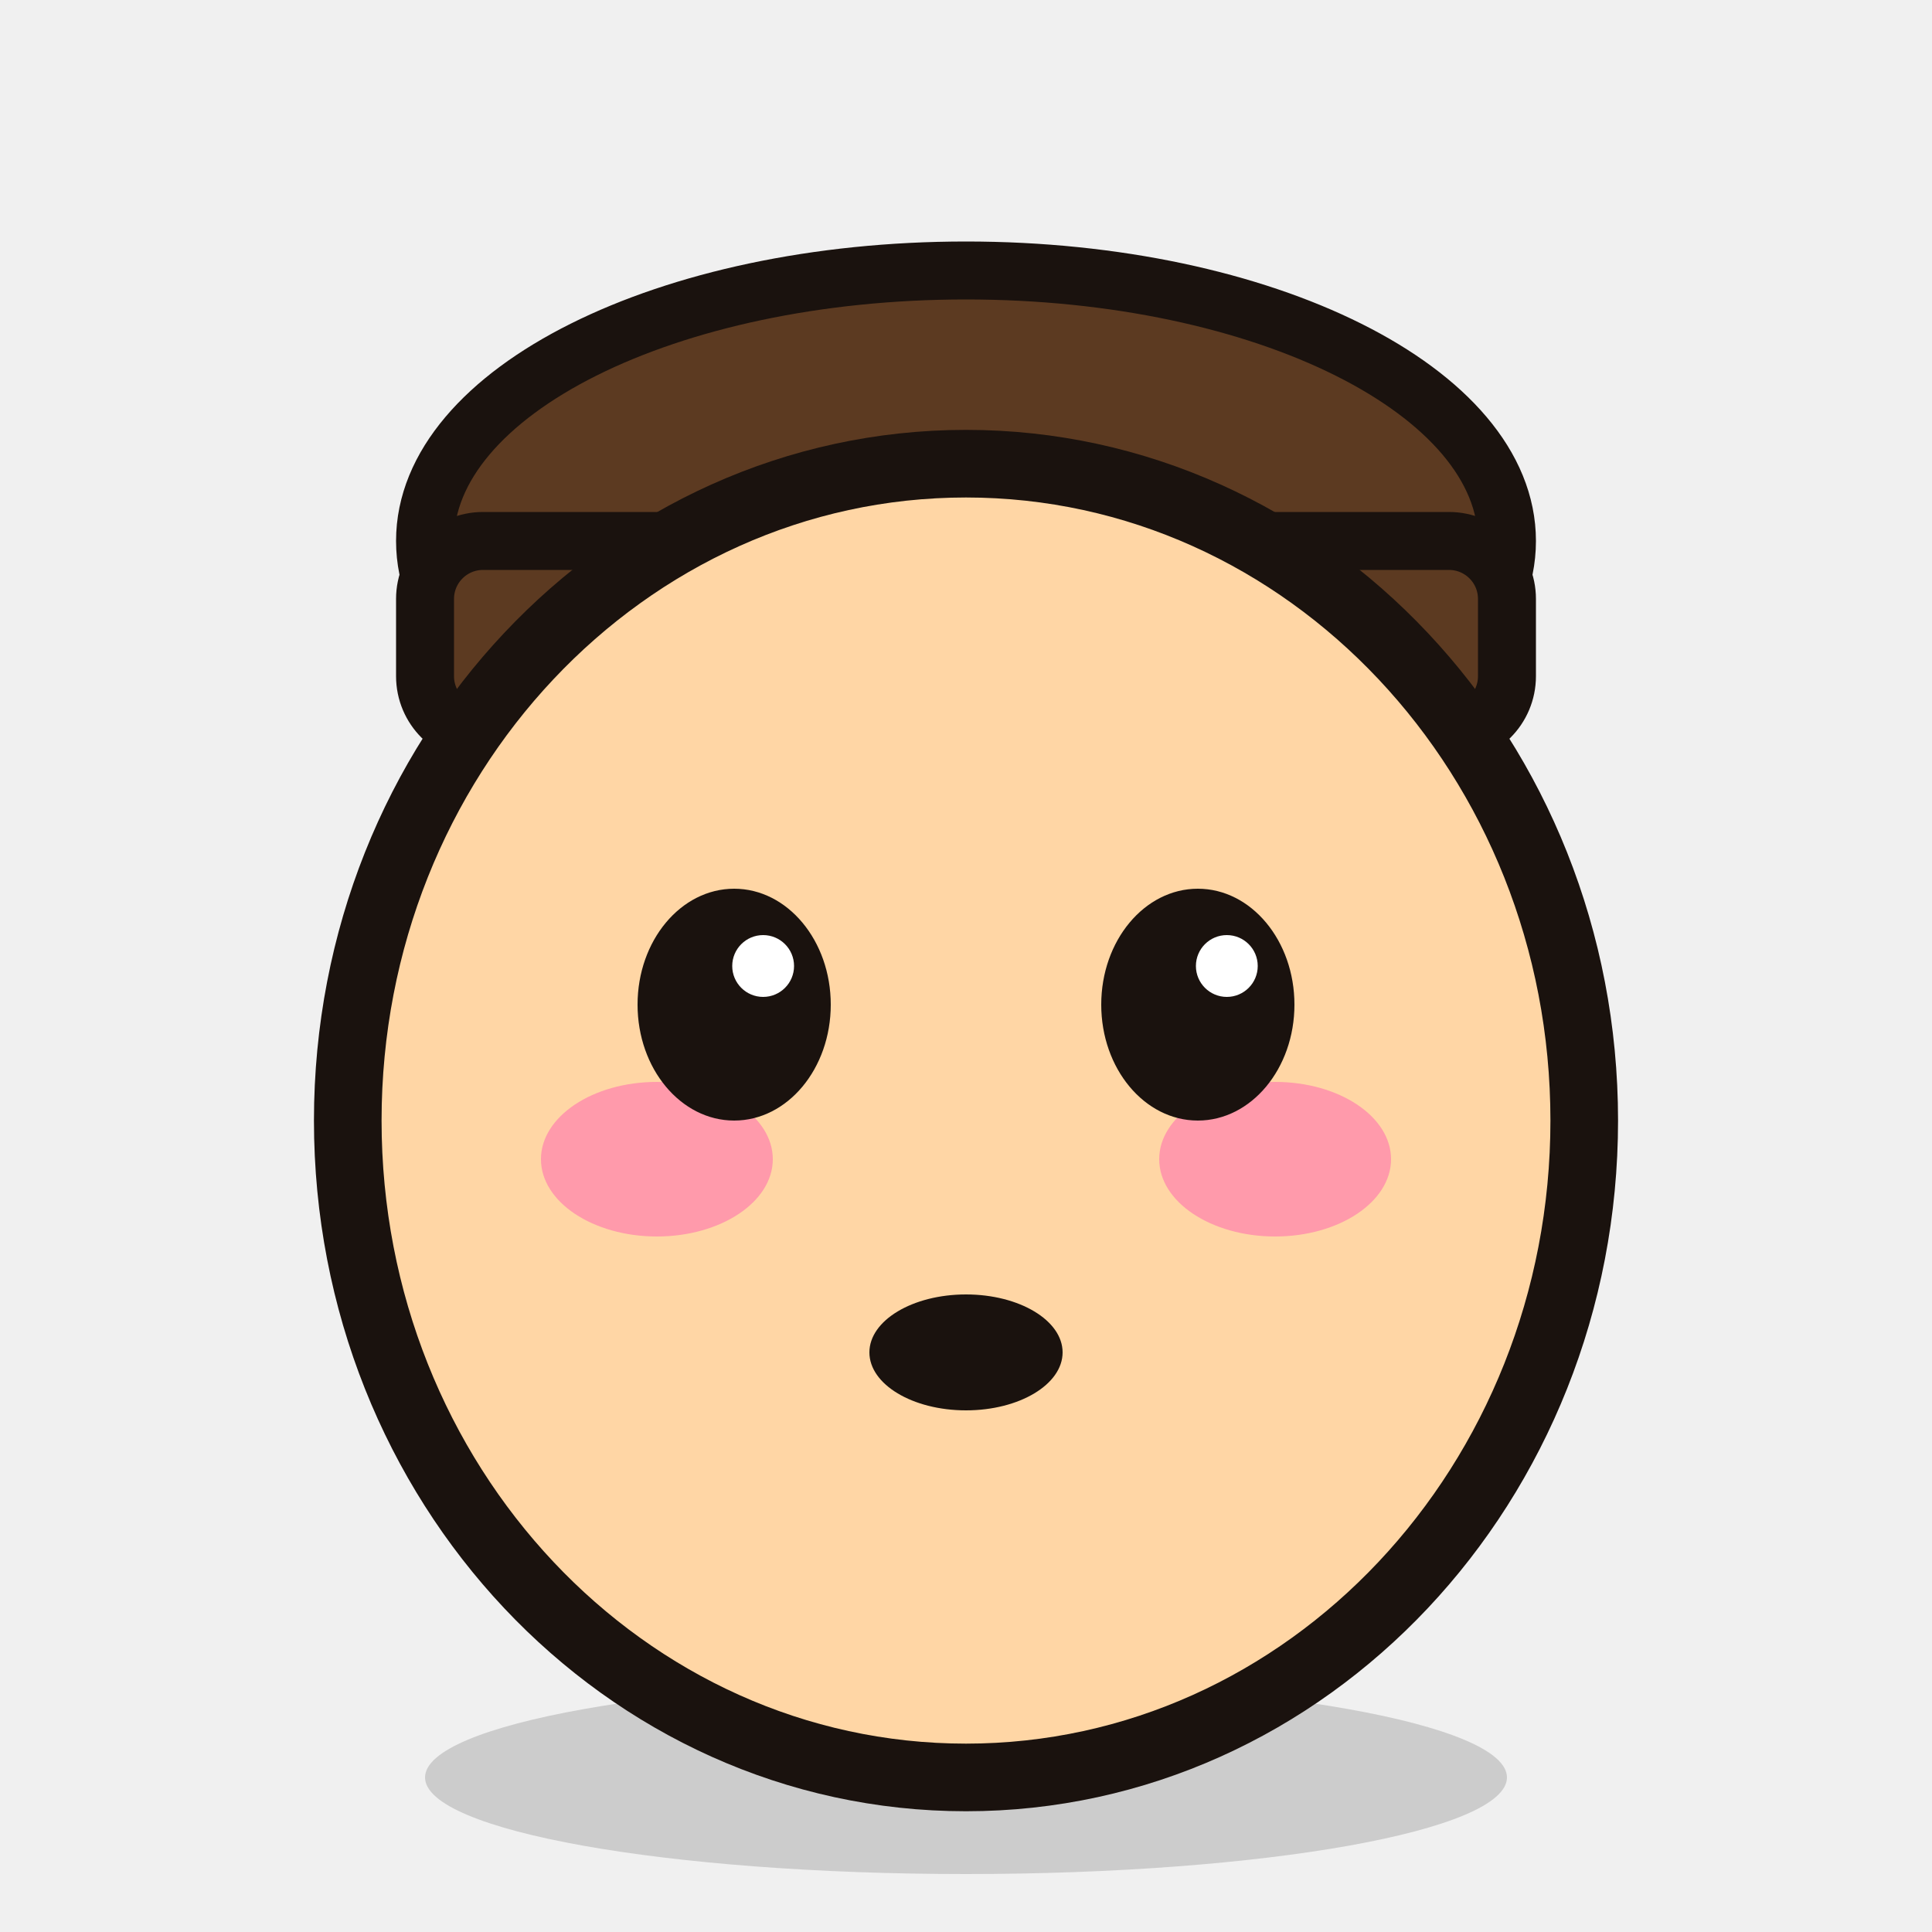
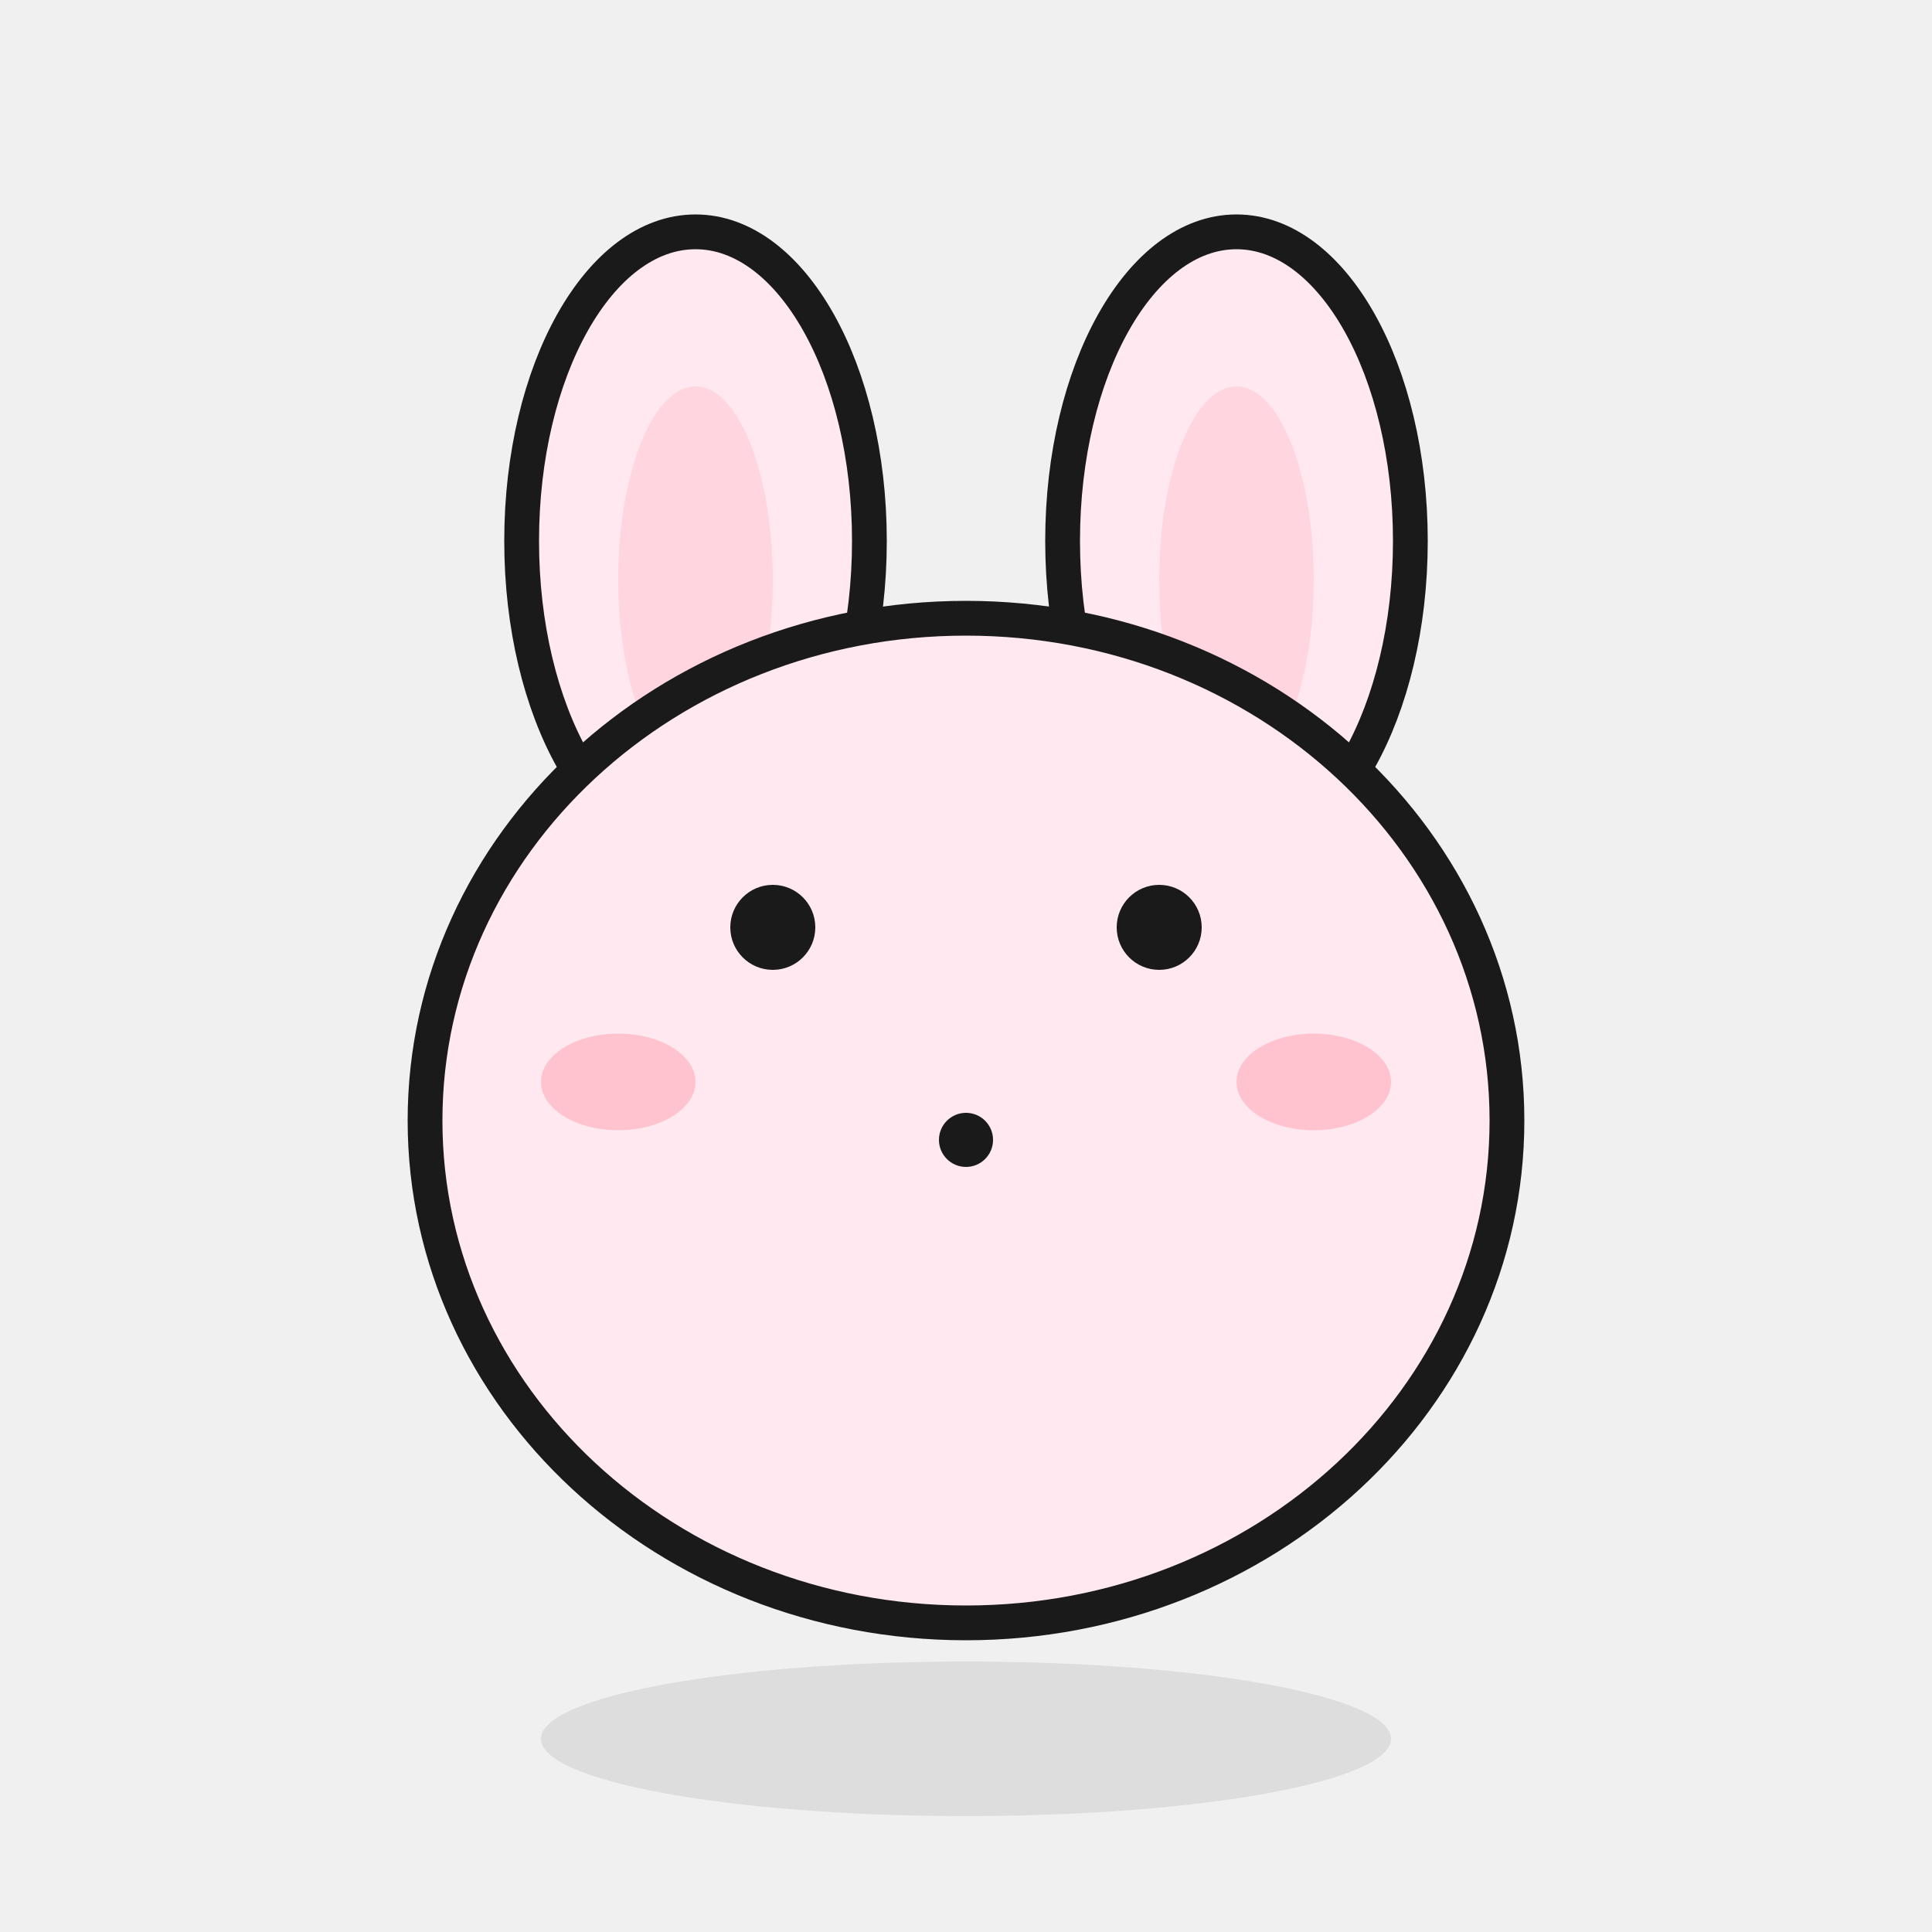
<svg xmlns="http://www.w3.org/2000/svg" viewBox="0 0 100 100" width="100" height="100">
-   <ellipse cx="50" cy="92" rx="28" ry="5" fill="#000" opacity="0.15" />
-   <ellipse cx="50" cy="28" rx="28" ry="14" fill="#5C3A21" stroke="#1a120e" stroke-width="3" />
-   <rect x="22" y="28" width="56" height="10" rx="3" fill="#5C3A21" stroke="#1a120e" stroke-width="3" />
-   <ellipse cx="50" cy="58" rx="32" ry="34" fill="#FFD6A5" stroke="#1a120e" stroke-width="3.5" />
-   <ellipse cx="34" cy="60" rx="6" ry="4" fill="#FF8FAB" opacity="0.85" />
-   <ellipse cx="66" cy="60" rx="6" ry="4" fill="#FF8FAB" opacity="0.85" />
-   <ellipse cx="38" cy="52" rx="5" ry="6" fill="#1a120e" />
-   <ellipse cx="62" cy="52" rx="5" ry="6" fill="#1a120e" />
-   <circle cx="39.5" cy="50" r="1.6" fill="#fff" />
-   <circle cx="63.5" cy="50" r="1.6" fill="#fff" />
-   <ellipse cx="50" cy="70" rx="5" ry="3" fill="#1a120e" />
+   <ellipse cx="50" cy="90" rx="22" ry="4" fill="#000" opacity="0.08" />
+   <ellipse cx="36" cy="28" rx="9" ry="16" fill="#FFE8F0" stroke="#1a1a1a" stroke-width="1.8" />
+   <ellipse cx="64" cy="28" rx="9" ry="16" fill="#FFE8F0" stroke="#1a1a1a" stroke-width="1.8" />
+   <ellipse cx="36" cy="30" rx="4" ry="10" fill="#FFD6E0" />
+   <ellipse cx="64" cy="30" rx="4" ry="10" fill="#FFD6E0" />
+   <ellipse cx="50" cy="58" rx="28" ry="26" fill="#FFE8F0" stroke="#1a1a1a" stroke-width="1.8" />
+   <ellipse cx="32" cy="56" rx="4" ry="2.5" fill="#FFB4C0" opacity="0.7" />
+   <ellipse cx="68" cy="56" rx="4" ry="2.5" fill="#FFB4C0" opacity="0.7" />
+   <circle cx="40" cy="48" r="2.2" fill="#1a1a1a" />
+   <circle cx="60" cy="48" r="2.2" fill="#1a1a1a" />
+   <circle cx="50" cy="59" r="1.4" fill="#1a1a1a" />
</svg>
